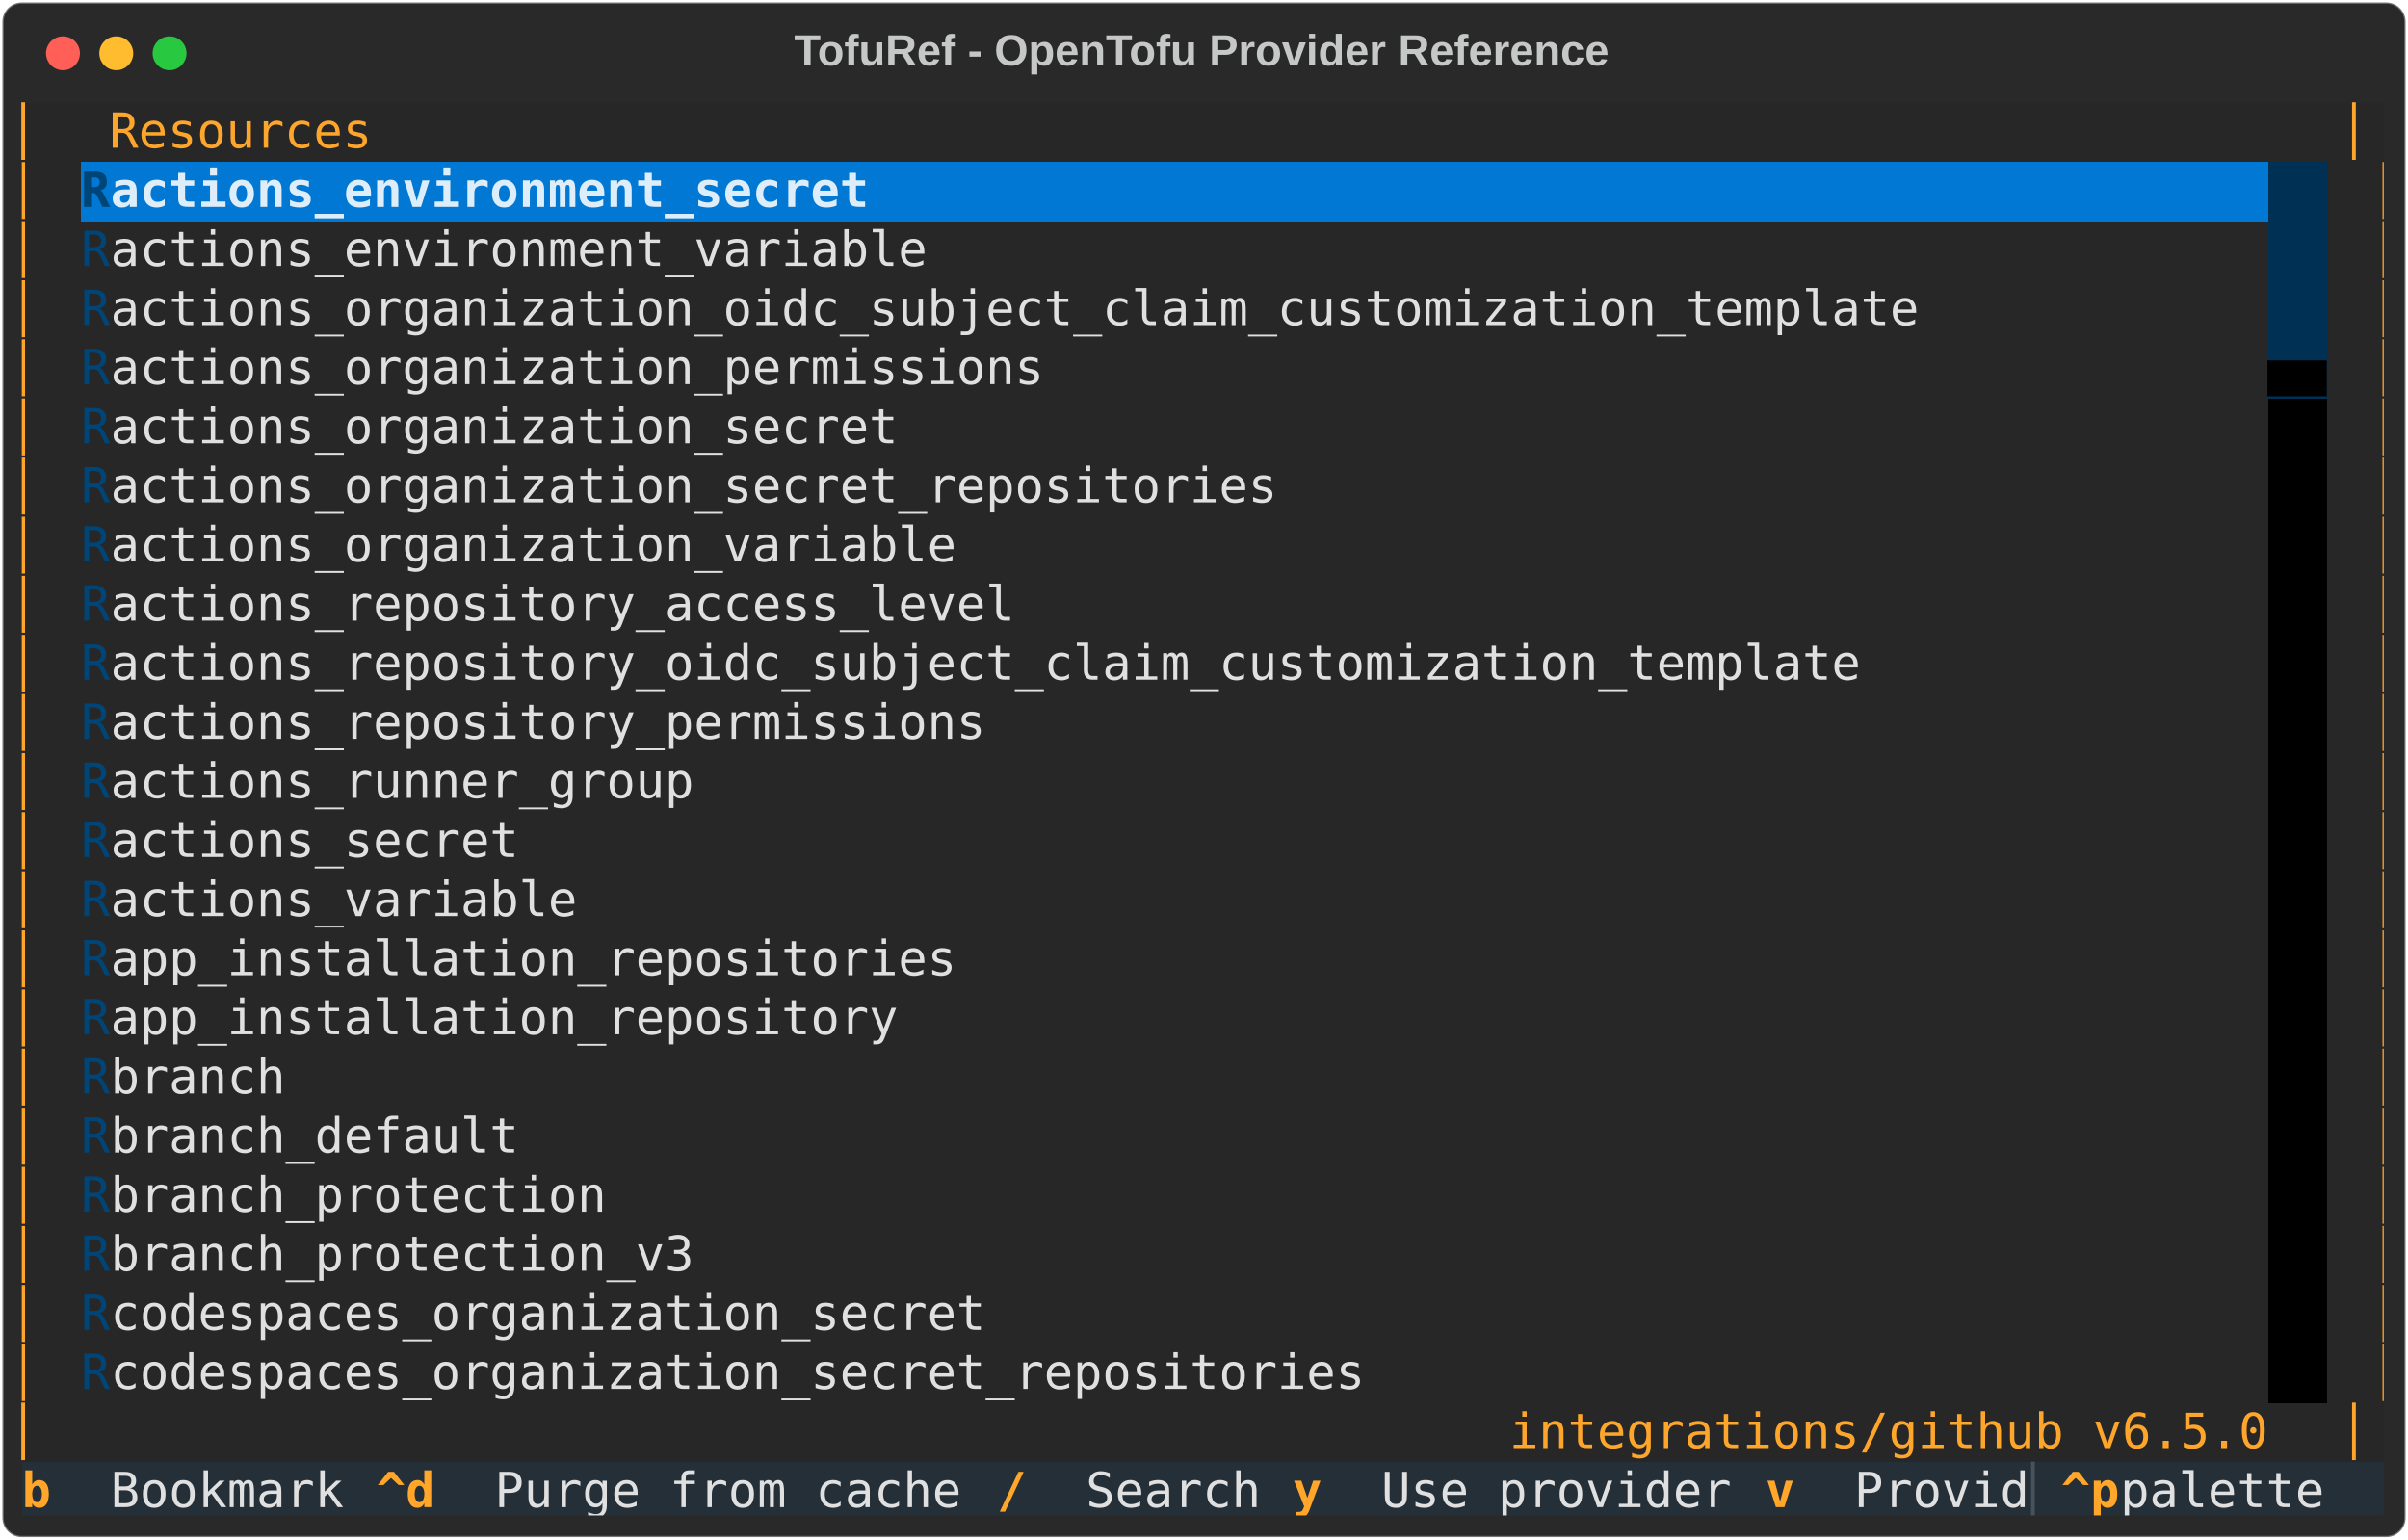
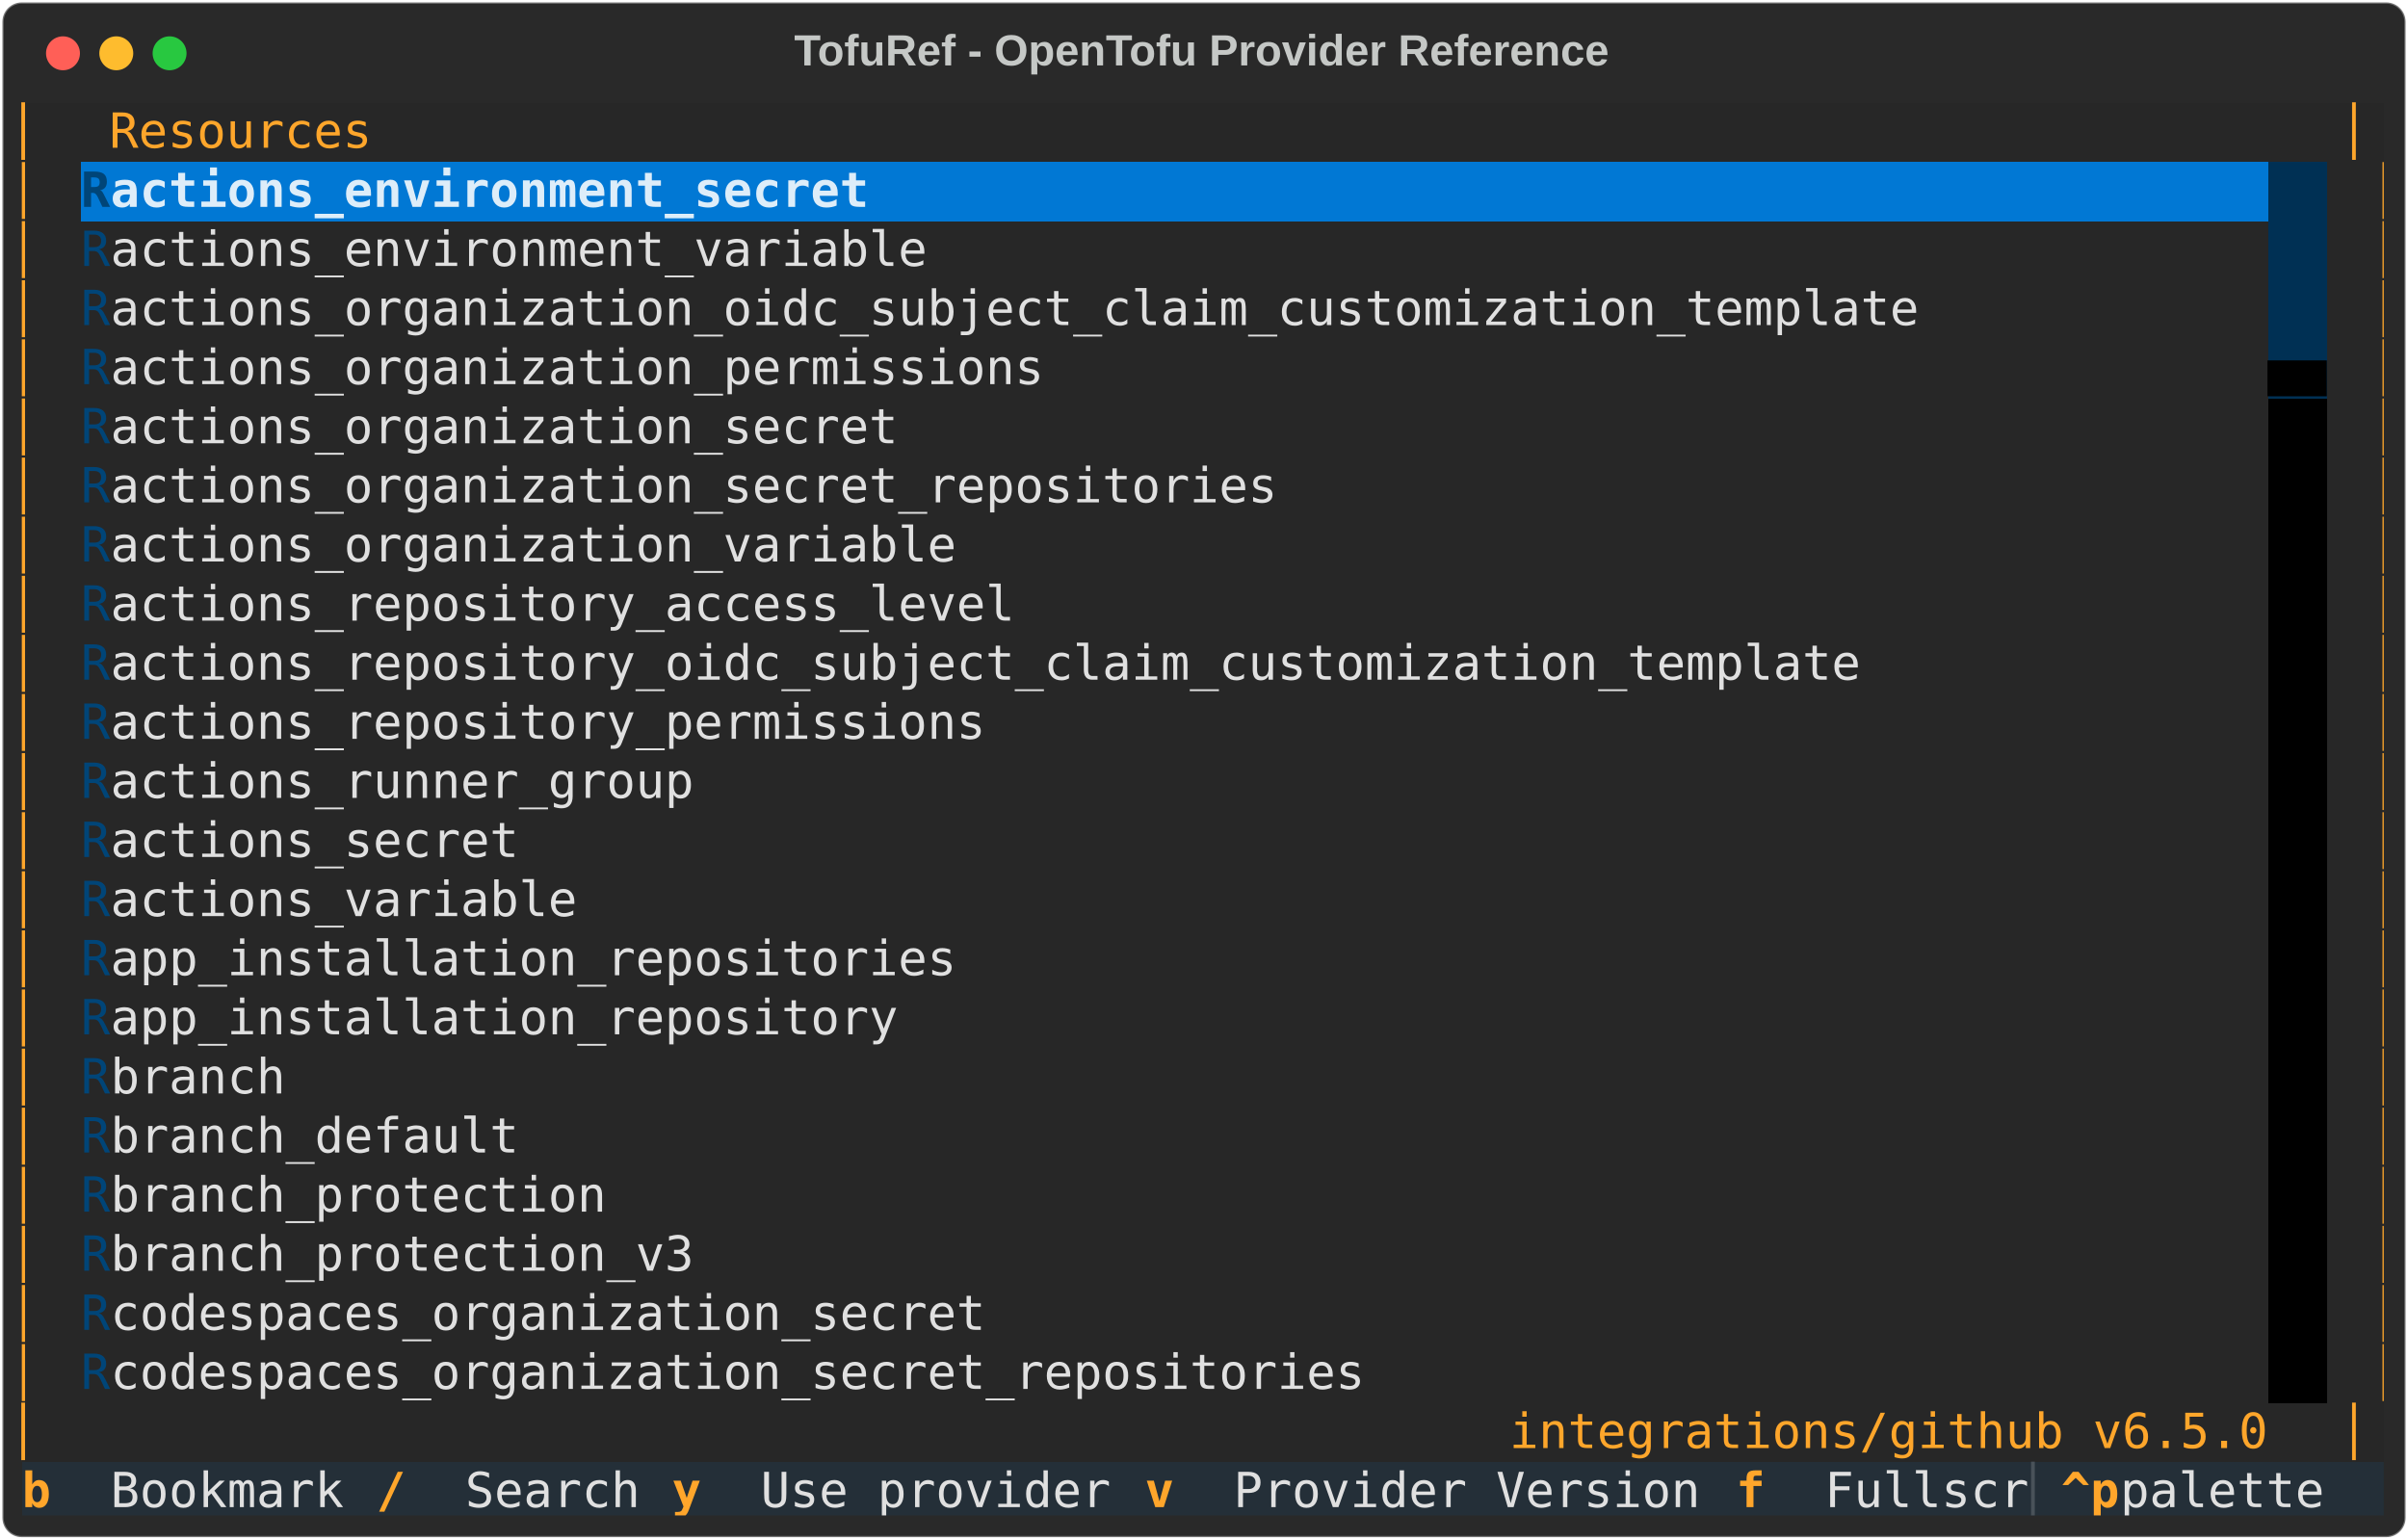
<svg xmlns="http://www.w3.org/2000/svg" class="rich-terminal" viewBox="0 0 994 635.6">
  <style>

    @font-face {
        font-family: "Fira Code";
        src: local("FiraCode-Regular"),
                url("https://cdnjs.cloudflare.com/ajax/libs/firacode/6.2.0/woff2/FiraCode-Regular.woff2") format("woff2"),
                url("https://cdnjs.cloudflare.com/ajax/libs/firacode/6.2.0/woff/FiraCode-Regular.woff") format("woff");
        font-style: normal;
        font-weight: 400;
    }
    @font-face {
        font-family: "Fira Code";
        src: local("FiraCode-Bold"),
                url("https://cdnjs.cloudflare.com/ajax/libs/firacode/6.2.0/woff2/FiraCode-Bold.woff2") format("woff2"),
                url("https://cdnjs.cloudflare.com/ajax/libs/firacode/6.2.0/woff/FiraCode-Bold.woff") format("woff");
        font-style: bold;
        font-weight: 700;
    }

    .terminal-matrix {
        font-family: Fira Code, monospace;
        font-size: 20px;
        line-height: 24.4px;
        font-variant-east-asian: full-width;
    }

    .terminal-title {
        font-size: 18px;
        font-weight: bold;
        font-family: arial;
    }

    .terminal-r1 { fill: #fea62b }
.terminal-r2 { fill: #c5c8c6 }
.terminal-r3 { fill: #004578;font-weight: bold }
.terminal-r4 { fill: #ddedf9;font-weight: bold }
.terminal-r5 { fill: #272727 }
.terminal-r6 { fill: #004578 }
.terminal-r7 { fill: #e0e0e0 }
.terminal-r8 { fill: #000000 }
.terminal-r9 { fill: #ffa62b;font-weight: bold }
.terminal-r10 { fill: #495259 }
    </style>
  <defs>
    <clipPath id="terminal-clip-terminal">
      <rect x="0" y="0" width="975.0" height="584.6" />
    </clipPath>
    <clipPath id="terminal-line-0">
      <rect x="0" y="1.5" width="976" height="24.65" />
    </clipPath>
    <clipPath id="terminal-line-1">
      <rect x="0" y="25.9" width="976" height="24.65" />
    </clipPath>
    <clipPath id="terminal-line-2">
      <rect x="0" y="50.3" width="976" height="24.65" />
    </clipPath>
    <clipPath id="terminal-line-3">
      <rect x="0" y="74.7" width="976" height="24.65" />
    </clipPath>
    <clipPath id="terminal-line-4">
      <rect x="0" y="99.1" width="976" height="24.65" />
    </clipPath>
    <clipPath id="terminal-line-5">
      <rect x="0" y="123.5" width="976" height="24.65" />
    </clipPath>
    <clipPath id="terminal-line-6">
      <rect x="0" y="147.9" width="976" height="24.65" />
    </clipPath>
    <clipPath id="terminal-line-7">
      <rect x="0" y="172.3" width="976" height="24.65" />
    </clipPath>
    <clipPath id="terminal-line-8">
      <rect x="0" y="196.7" width="976" height="24.65" />
    </clipPath>
    <clipPath id="terminal-line-9">
      <rect x="0" y="221.1" width="976" height="24.65" />
    </clipPath>
    <clipPath id="terminal-line-10">
      <rect x="0" y="245.5" width="976" height="24.65" />
    </clipPath>
    <clipPath id="terminal-line-11">
      <rect x="0" y="269.9" width="976" height="24.65" />
    </clipPath>
    <clipPath id="terminal-line-12">
      <rect x="0" y="294.3" width="976" height="24.65" />
    </clipPath>
    <clipPath id="terminal-line-13">
      <rect x="0" y="318.7" width="976" height="24.65" />
    </clipPath>
    <clipPath id="terminal-line-14">
      <rect x="0" y="343.1" width="976" height="24.65" />
    </clipPath>
    <clipPath id="terminal-line-15">
      <rect x="0" y="367.5" width="976" height="24.65" />
    </clipPath>
    <clipPath id="terminal-line-16">
      <rect x="0" y="391.9" width="976" height="24.65" />
    </clipPath>
    <clipPath id="terminal-line-17">
      <rect x="0" y="416.3" width="976" height="24.65" />
    </clipPath>
    <clipPath id="terminal-line-18">
      <rect x="0" y="440.7" width="976" height="24.65" />
    </clipPath>
    <clipPath id="terminal-line-19">
      <rect x="0" y="465.1" width="976" height="24.65" />
    </clipPath>
    <clipPath id="terminal-line-20">
      <rect x="0" y="489.5" width="976" height="24.65" />
    </clipPath>
    <clipPath id="terminal-line-21">
      <rect x="0" y="513.9" width="976" height="24.65" />
    </clipPath>
    <clipPath id="terminal-line-22">
      <rect x="0" y="538.3" width="976" height="24.65" />
    </clipPath>
  </defs>
  <rect fill="#292929" stroke="rgba(255,255,255,0.35)" stroke-width="1" x="1" y="1" width="992" height="633.6" rx="8" />
  <text class="terminal-title" fill="#c5c8c6" text-anchor="middle" x="496" y="27">TofuRef - OpenTofu Provider Reference</text>
  <g transform="translate(26,22)">
    <circle cx="0" cy="0" r="7" fill="#ff5f57" />
    <circle cx="22" cy="0" r="7" fill="#febc2e" />
    <circle cx="44" cy="0" r="7" fill="#28c840" />
  </g>
  <g transform="translate(9, 41)" clip-path="url(#terminal-clip-terminal)">
    <rect fill="#272727" x="0" y="1.5" width="976" height="24.65" shape-rendering="crispEdges" />
    <rect fill="#272727" x="0" y="25.9" width="12.2" height="24.65" shape-rendering="crispEdges" />
    <rect fill="#272727" x="12.2" y="25.9" width="12.2" height="24.65" shape-rendering="crispEdges" />
    <rect fill="#0178d4" x="24.4" y="25.9" width="12.2" height="24.65" shape-rendering="crispEdges" />
    <rect fill="#0178d4" x="36.6" y="25.9" width="329.4" height="24.65" shape-rendering="crispEdges" />
    <rect fill="#0178d4" x="366" y="25.9" width="561.2" height="24.65" shape-rendering="crispEdges" />
    <rect fill="#003054" x="927.2" y="25.9" width="24.4" height="24.65" shape-rendering="crispEdges" />
    <rect fill="#272727" x="951.6" y="25.9" width="12.2" height="24.65" shape-rendering="crispEdges" />
    <rect fill="#272727" x="963.8" y="25.9" width="12.2" height="24.65" shape-rendering="crispEdges" />
    <rect fill="#272727" x="0" y="50.3" width="12.2" height="24.65" shape-rendering="crispEdges" />
    <rect fill="#272727" x="12.2" y="50.3" width="12.2" height="24.65" shape-rendering="crispEdges" />
    <rect fill="#272727" x="24.4" y="50.3" width="12.2" height="24.65" shape-rendering="crispEdges" />
    <rect fill="#272727" x="36.6" y="50.3" width="353.8" height="24.65" shape-rendering="crispEdges" />
    <rect fill="#272727" x="390.4" y="50.3" width="536.8" height="24.65" shape-rendering="crispEdges" />
    <rect fill="#003054" x="927.2" y="50.3" width="24.4" height="24.65" shape-rendering="crispEdges" />
    <rect fill="#272727" x="951.6" y="50.3" width="12.2" height="24.65" shape-rendering="crispEdges" />
    <rect fill="#272727" x="963.8" y="50.3" width="12.2" height="24.65" shape-rendering="crispEdges" />
    <rect fill="#272727" x="0" y="74.7" width="12.2" height="24.65" shape-rendering="crispEdges" />
    <rect fill="#272727" x="12.2" y="74.7" width="12.2" height="24.65" shape-rendering="crispEdges" />
    <rect fill="#272727" x="24.4" y="74.7" width="12.2" height="24.65" shape-rendering="crispEdges" />
    <rect fill="#272727" x="36.6" y="74.7" width="768.6" height="24.65" shape-rendering="crispEdges" />
    <rect fill="#272727" x="805.2" y="74.7" width="122" height="24.65" shape-rendering="crispEdges" />
    <rect fill="#003054" x="927.2" y="74.7" width="24.4" height="24.65" shape-rendering="crispEdges" />
    <rect fill="#272727" x="951.6" y="74.7" width="12.2" height="24.65" shape-rendering="crispEdges" />
    <rect fill="#272727" x="963.8" y="74.7" width="12.2" height="24.65" shape-rendering="crispEdges" />
    <rect fill="#272727" x="0" y="99.1" width="12.2" height="24.65" shape-rendering="crispEdges" />
    <rect fill="#272727" x="12.2" y="99.1" width="12.2" height="24.65" shape-rendering="crispEdges" />
    <rect fill="#272727" x="24.4" y="99.1" width="12.2" height="24.65" shape-rendering="crispEdges" />
    <rect fill="#272727" x="36.6" y="99.1" width="402.6" height="24.65" shape-rendering="crispEdges" />
    <rect fill="#272727" x="439.2" y="99.1" width="488" height="24.65" shape-rendering="crispEdges" />
    <rect fill="#003054" x="927.2" y="99.1" width="24.4" height="24.65" shape-rendering="crispEdges" />
    <rect fill="#272727" x="951.6" y="99.1" width="12.2" height="24.65" shape-rendering="crispEdges" />
    <rect fill="#272727" x="963.8" y="99.1" width="12.2" height="24.65" shape-rendering="crispEdges" />
    <rect fill="#272727" x="0" y="123.5" width="12.2" height="24.65" shape-rendering="crispEdges" />
    <rect fill="#272727" x="12.2" y="123.5" width="12.2" height="24.65" shape-rendering="crispEdges" />
    <rect fill="#272727" x="24.4" y="123.5" width="12.2" height="24.65" shape-rendering="crispEdges" />
    <rect fill="#272727" x="36.6" y="123.5" width="341.6" height="24.65" shape-rendering="crispEdges" />
    <rect fill="#272727" x="378.2" y="123.5" width="549" height="24.65" shape-rendering="crispEdges" />
    <rect fill="#000000" x="927.2" y="123.5" width="24.4" height="24.65" shape-rendering="crispEdges" />
    <rect fill="#272727" x="951.6" y="123.5" width="12.2" height="24.65" shape-rendering="crispEdges" />
    <rect fill="#272727" x="963.8" y="123.5" width="12.2" height="24.65" shape-rendering="crispEdges" />
    <rect fill="#272727" x="0" y="147.9" width="12.2" height="24.65" shape-rendering="crispEdges" />
    <rect fill="#272727" x="12.2" y="147.9" width="12.2" height="24.65" shape-rendering="crispEdges" />
    <rect fill="#272727" x="24.4" y="147.9" width="12.2" height="24.65" shape-rendering="crispEdges" />
    <rect fill="#272727" x="36.6" y="147.9" width="500.2" height="24.65" shape-rendering="crispEdges" />
    <rect fill="#272727" x="536.8" y="147.9" width="390.4" height="24.65" shape-rendering="crispEdges" />
    <rect fill="#000000" x="927.2" y="147.9" width="24.4" height="24.65" shape-rendering="crispEdges" />
    <rect fill="#272727" x="951.6" y="147.9" width="12.2" height="24.65" shape-rendering="crispEdges" />
    <rect fill="#272727" x="963.8" y="147.9" width="12.2" height="24.65" shape-rendering="crispEdges" />
    <rect fill="#272727" x="0" y="172.3" width="12.2" height="24.65" shape-rendering="crispEdges" />
    <rect fill="#272727" x="12.2" y="172.3" width="12.2" height="24.65" shape-rendering="crispEdges" />
    <rect fill="#272727" x="24.4" y="172.3" width="12.2" height="24.65" shape-rendering="crispEdges" />
    <rect fill="#272727" x="36.6" y="172.3" width="366" height="24.65" shape-rendering="crispEdges" />
    <rect fill="#272727" x="402.6" y="172.3" width="524.6" height="24.65" shape-rendering="crispEdges" />
    <rect fill="#000000" x="927.2" y="172.3" width="24.4" height="24.65" shape-rendering="crispEdges" />
    <rect fill="#272727" x="951.6" y="172.3" width="12.2" height="24.65" shape-rendering="crispEdges" />
    <rect fill="#272727" x="963.8" y="172.3" width="12.2" height="24.65" shape-rendering="crispEdges" />
    <rect fill="#272727" x="0" y="196.7" width="12.2" height="24.65" shape-rendering="crispEdges" />
    <rect fill="#272727" x="12.2" y="196.7" width="12.2" height="24.65" shape-rendering="crispEdges" />
    <rect fill="#272727" x="24.4" y="196.7" width="12.2" height="24.65" shape-rendering="crispEdges" />
    <rect fill="#272727" x="36.6" y="196.7" width="390.4" height="24.65" shape-rendering="crispEdges" />
    <rect fill="#272727" x="427" y="196.7" width="500.2" height="24.65" shape-rendering="crispEdges" />
    <rect fill="#000000" x="927.2" y="196.7" width="24.4" height="24.65" shape-rendering="crispEdges" />
    <rect fill="#272727" x="951.6" y="196.7" width="12.2" height="24.65" shape-rendering="crispEdges" />
    <rect fill="#272727" x="963.8" y="196.7" width="12.2" height="24.65" shape-rendering="crispEdges" />
    <rect fill="#272727" x="0" y="221.1" width="12.2" height="24.65" shape-rendering="crispEdges" />
    <rect fill="#272727" x="12.2" y="221.1" width="12.2" height="24.65" shape-rendering="crispEdges" />
    <rect fill="#272727" x="24.4" y="221.1" width="12.2" height="24.65" shape-rendering="crispEdges" />
    <rect fill="#272727" x="36.6" y="221.1" width="744.2" height="24.65" shape-rendering="crispEdges" />
    <rect fill="#272727" x="780.8" y="221.1" width="146.4" height="24.65" shape-rendering="crispEdges" />
    <rect fill="#000000" x="927.2" y="221.1" width="24.4" height="24.65" shape-rendering="crispEdges" />
    <rect fill="#272727" x="951.6" y="221.1" width="12.2" height="24.65" shape-rendering="crispEdges" />
    <rect fill="#272727" x="963.8" y="221.1" width="12.2" height="24.65" shape-rendering="crispEdges" />
    <rect fill="#272727" x="0" y="245.5" width="12.2" height="24.65" shape-rendering="crispEdges" />
    <rect fill="#272727" x="12.2" y="245.5" width="12.2" height="24.65" shape-rendering="crispEdges" />
    <rect fill="#272727" x="24.4" y="245.5" width="12.2" height="24.65" shape-rendering="crispEdges" />
    <rect fill="#272727" x="36.6" y="245.5" width="378.2" height="24.65" shape-rendering="crispEdges" />
    <rect fill="#272727" x="414.8" y="245.5" width="512.4" height="24.65" shape-rendering="crispEdges" />
    <rect fill="#000000" x="927.2" y="245.5" width="24.4" height="24.65" shape-rendering="crispEdges" />
    <rect fill="#272727" x="951.6" y="245.5" width="12.2" height="24.65" shape-rendering="crispEdges" />
    <rect fill="#272727" x="963.8" y="245.5" width="12.2" height="24.65" shape-rendering="crispEdges" />
    <rect fill="#272727" x="0" y="269.9" width="12.2" height="24.65" shape-rendering="crispEdges" />
    <rect fill="#272727" x="12.2" y="269.9" width="12.2" height="24.65" shape-rendering="crispEdges" />
    <rect fill="#272727" x="24.4" y="269.9" width="12.2" height="24.65" shape-rendering="crispEdges" />
    <rect fill="#272727" x="36.6" y="269.9" width="256.2" height="24.65" shape-rendering="crispEdges" />
    <rect fill="#272727" x="292.8" y="269.9" width="634.4" height="24.65" shape-rendering="crispEdges" />
    <rect fill="#000000" x="927.2" y="269.9" width="24.4" height="24.65" shape-rendering="crispEdges" />
    <rect fill="#272727" x="951.6" y="269.9" width="12.2" height="24.65" shape-rendering="crispEdges" />
    <rect fill="#272727" x="963.8" y="269.9" width="12.2" height="24.65" shape-rendering="crispEdges" />
    <rect fill="#272727" x="0" y="294.3" width="12.2" height="24.65" shape-rendering="crispEdges" />
    <rect fill="#272727" x="12.2" y="294.3" width="12.2" height="24.65" shape-rendering="crispEdges" />
    <rect fill="#272727" x="24.4" y="294.3" width="12.2" height="24.65" shape-rendering="crispEdges" />
    <rect fill="#272727" x="36.6" y="294.3" width="183" height="24.65" shape-rendering="crispEdges" />
    <rect fill="#272727" x="219.6" y="294.3" width="707.6" height="24.65" shape-rendering="crispEdges" />
    <rect fill="#000000" x="927.2" y="294.3" width="24.4" height="24.65" shape-rendering="crispEdges" />
    <rect fill="#272727" x="951.6" y="294.3" width="12.2" height="24.65" shape-rendering="crispEdges" />
    <rect fill="#272727" x="963.8" y="294.3" width="12.2" height="24.65" shape-rendering="crispEdges" />
    <rect fill="#272727" x="0" y="318.7" width="12.2" height="24.65" shape-rendering="crispEdges" />
    <rect fill="#272727" x="12.2" y="318.7" width="12.2" height="24.65" shape-rendering="crispEdges" />
    <rect fill="#272727" x="24.4" y="318.7" width="12.2" height="24.65" shape-rendering="crispEdges" />
    <rect fill="#272727" x="36.6" y="318.7" width="207.4" height="24.65" shape-rendering="crispEdges" />
    <rect fill="#272727" x="244" y="318.7" width="683.2" height="24.65" shape-rendering="crispEdges" />
    <rect fill="#000000" x="927.2" y="318.7" width="24.4" height="24.65" shape-rendering="crispEdges" />
    <rect fill="#272727" x="951.6" y="318.7" width="12.2" height="24.65" shape-rendering="crispEdges" />
    <rect fill="#272727" x="963.8" y="318.7" width="12.2" height="24.65" shape-rendering="crispEdges" />
    <rect fill="#272727" x="0" y="343.1" width="12.2" height="24.65" shape-rendering="crispEdges" />
    <rect fill="#272727" x="12.2" y="343.1" width="12.2" height="24.65" shape-rendering="crispEdges" />
    <rect fill="#272727" x="24.4" y="343.1" width="12.2" height="24.65" shape-rendering="crispEdges" />
    <rect fill="#272727" x="36.6" y="343.1" width="366" height="24.65" shape-rendering="crispEdges" />
    <rect fill="#272727" x="402.6" y="343.1" width="524.6" height="24.65" shape-rendering="crispEdges" />
    <rect fill="#000000" x="927.2" y="343.1" width="24.4" height="24.65" shape-rendering="crispEdges" />
    <rect fill="#272727" x="951.6" y="343.1" width="12.2" height="24.65" shape-rendering="crispEdges" />
    <rect fill="#272727" x="963.8" y="343.1" width="12.2" height="24.65" shape-rendering="crispEdges" />
    <rect fill="#272727" x="0" y="367.5" width="12.2" height="24.65" shape-rendering="crispEdges" />
    <rect fill="#272727" x="12.2" y="367.5" width="12.2" height="24.65" shape-rendering="crispEdges" />
    <rect fill="#272727" x="24.4" y="367.5" width="12.2" height="24.65" shape-rendering="crispEdges" />
    <rect fill="#272727" x="36.6" y="367.5" width="341.6" height="24.65" shape-rendering="crispEdges" />
    <rect fill="#272727" x="378.2" y="367.5" width="549" height="24.65" shape-rendering="crispEdges" />
    <rect fill="#000000" x="927.2" y="367.5" width="24.4" height="24.65" shape-rendering="crispEdges" />
    <rect fill="#272727" x="951.6" y="367.5" width="12.2" height="24.65" shape-rendering="crispEdges" />
    <rect fill="#272727" x="963.8" y="367.5" width="12.2" height="24.65" shape-rendering="crispEdges" />
    <rect fill="#272727" x="0" y="391.9" width="12.2" height="24.65" shape-rendering="crispEdges" />
    <rect fill="#272727" x="12.2" y="391.9" width="12.2" height="24.65" shape-rendering="crispEdges" />
    <rect fill="#272727" x="24.4" y="391.9" width="12.2" height="24.65" shape-rendering="crispEdges" />
    <rect fill="#272727" x="36.6" y="391.9" width="85.4" height="24.65" shape-rendering="crispEdges" />
    <rect fill="#272727" x="122" y="391.9" width="805.2" height="24.65" shape-rendering="crispEdges" />
    <rect fill="#000000" x="927.2" y="391.9" width="24.4" height="24.65" shape-rendering="crispEdges" />
    <rect fill="#272727" x="951.6" y="391.9" width="12.2" height="24.65" shape-rendering="crispEdges" />
    <rect fill="#272727" x="963.8" y="391.9" width="12.2" height="24.65" shape-rendering="crispEdges" />
    <rect fill="#272727" x="0" y="416.3" width="12.2" height="24.65" shape-rendering="crispEdges" />
    <rect fill="#272727" x="12.2" y="416.3" width="12.2" height="24.65" shape-rendering="crispEdges" />
    <rect fill="#272727" x="24.4" y="416.3" width="12.2" height="24.65" shape-rendering="crispEdges" />
    <rect fill="#272727" x="36.6" y="416.3" width="183" height="24.65" shape-rendering="crispEdges" />
    <rect fill="#272727" x="219.6" y="416.3" width="707.6" height="24.65" shape-rendering="crispEdges" />
    <rect fill="#000000" x="927.2" y="416.3" width="24.4" height="24.65" shape-rendering="crispEdges" />
    <rect fill="#272727" x="951.6" y="416.3" width="12.2" height="24.65" shape-rendering="crispEdges" />
    <rect fill="#272727" x="963.8" y="416.3" width="12.2" height="24.65" shape-rendering="crispEdges" />
    <rect fill="#272727" x="0" y="440.7" width="12.2" height="24.65" shape-rendering="crispEdges" />
    <rect fill="#272727" x="12.2" y="440.7" width="12.2" height="24.65" shape-rendering="crispEdges" />
    <rect fill="#272727" x="24.4" y="440.7" width="12.2" height="24.65" shape-rendering="crispEdges" />
    <rect fill="#272727" x="36.6" y="440.7" width="219.6" height="24.65" shape-rendering="crispEdges" />
    <rect fill="#272727" x="256.2" y="440.7" width="671" height="24.65" shape-rendering="crispEdges" />
    <rect fill="#000000" x="927.2" y="440.7" width="24.4" height="24.65" shape-rendering="crispEdges" />
    <rect fill="#272727" x="951.6" y="440.7" width="12.2" height="24.65" shape-rendering="crispEdges" />
    <rect fill="#272727" x="963.8" y="440.7" width="12.2" height="24.65" shape-rendering="crispEdges" />
    <rect fill="#272727" x="0" y="465.1" width="12.2" height="24.65" shape-rendering="crispEdges" />
    <rect fill="#272727" x="12.2" y="465.1" width="12.2" height="24.65" shape-rendering="crispEdges" />
    <rect fill="#272727" x="24.4" y="465.1" width="12.2" height="24.65" shape-rendering="crispEdges" />
    <rect fill="#272727" x="36.6" y="465.1" width="256.2" height="24.65" shape-rendering="crispEdges" />
    <rect fill="#272727" x="292.8" y="465.1" width="634.4" height="24.65" shape-rendering="crispEdges" />
    <rect fill="#000000" x="927.2" y="465.1" width="24.4" height="24.65" shape-rendering="crispEdges" />
    <rect fill="#272727" x="951.6" y="465.1" width="12.2" height="24.65" shape-rendering="crispEdges" />
    <rect fill="#272727" x="963.8" y="465.1" width="12.2" height="24.65" shape-rendering="crispEdges" />
    <rect fill="#272727" x="0" y="489.5" width="12.2" height="24.65" shape-rendering="crispEdges" />
    <rect fill="#272727" x="12.2" y="489.5" width="12.2" height="24.65" shape-rendering="crispEdges" />
    <rect fill="#272727" x="24.4" y="489.5" width="12.2" height="24.65" shape-rendering="crispEdges" />
    <rect fill="#272727" x="36.6" y="489.5" width="378.2" height="24.65" shape-rendering="crispEdges" />
    <rect fill="#272727" x="414.8" y="489.5" width="512.4" height="24.65" shape-rendering="crispEdges" />
    <rect fill="#000000" x="927.2" y="489.5" width="24.4" height="24.65" shape-rendering="crispEdges" />
    <rect fill="#272727" x="951.6" y="489.5" width="12.2" height="24.65" shape-rendering="crispEdges" />
    <rect fill="#272727" x="963.8" y="489.5" width="12.2" height="24.65" shape-rendering="crispEdges" />
    <rect fill="#272727" x="0" y="513.9" width="12.2" height="24.65" shape-rendering="crispEdges" />
    <rect fill="#272727" x="12.2" y="513.9" width="12.2" height="24.65" shape-rendering="crispEdges" />
    <rect fill="#272727" x="24.4" y="513.9" width="12.2" height="24.65" shape-rendering="crispEdges" />
    <rect fill="#272727" x="36.6" y="513.9" width="536.8" height="24.65" shape-rendering="crispEdges" />
    <rect fill="#272727" x="573.4" y="513.9" width="353.8" height="24.65" shape-rendering="crispEdges" />
    <rect fill="#000000" x="927.2" y="513.9" width="24.4" height="24.65" shape-rendering="crispEdges" />
    <rect fill="#272727" x="951.6" y="513.9" width="12.2" height="24.65" shape-rendering="crispEdges" />
    <rect fill="#272727" x="963.8" y="513.9" width="12.2" height="24.65" shape-rendering="crispEdges" />
    <rect fill="#272727" x="0" y="538.3" width="976" height="24.65" shape-rendering="crispEdges" />
    <rect fill="#242f38" x="0" y="562.7" width="36.6" height="24.65" shape-rendering="crispEdges" />
    <rect fill="#242f38" x="36.6" y="562.7" width="109.8" height="24.65" shape-rendering="crispEdges" />
-     <rect fill="#242f38" x="146.4" y="562.7" width="48.8" height="24.65" shape-rendering="crispEdges" />
-     <rect fill="#242f38" x="195.2" y="562.7" width="207.4" height="24.65" shape-rendering="crispEdges" />
-     <rect fill="#242f38" x="402.6" y="562.7" width="36.6" height="24.65" shape-rendering="crispEdges" />
-     <rect fill="#242f38" x="439.2" y="562.7" width="85.4" height="24.65" shape-rendering="crispEdges" />
-     <rect fill="#242f38" x="524.6" y="562.7" width="36.6" height="24.65" shape-rendering="crispEdges" />
-     <rect fill="#242f38" x="561.2" y="562.7" width="158.6" height="24.65" shape-rendering="crispEdges" />
-     <rect fill="#242f38" x="719.8" y="562.7" width="36.6" height="24.65" shape-rendering="crispEdges" />
-     <rect fill="#242f38" x="756.4" y="562.7" width="73.2" height="24.65" shape-rendering="crispEdges" />
+     <rect fill="#242f38" x="146.4" y="562.7" width="36.6" height="24.65" shape-rendering="crispEdges" />
+     <rect fill="#242f38" x="183" y="562.7" width="85.4" height="24.65" shape-rendering="crispEdges" />
+     <rect fill="#242f38" x="268.4" y="562.7" width="36.6" height="24.65" shape-rendering="crispEdges" />
+     <rect fill="#242f38" x="305" y="562.7" width="158.6" height="24.65" shape-rendering="crispEdges" />
+     <rect fill="#242f38" x="463.6" y="562.7" width="36.6" height="24.65" shape-rendering="crispEdges" />
+     <rect fill="#242f38" x="500.2" y="562.7" width="207.4" height="24.65" shape-rendering="crispEdges" />
+     <rect fill="#242f38" x="707.6" y="562.7" width="36.6" height="24.65" shape-rendering="crispEdges" />
+     <rect fill="#242f38" x="744.2" y="562.7" width="85.4" height="24.65" shape-rendering="crispEdges" />
    <rect fill="#242f38" x="829.6" y="562.7" width="12.2" height="24.65" shape-rendering="crispEdges" />
    <rect fill="#242f38" x="841.8" y="562.7" width="24.4" height="24.65" shape-rendering="crispEdges" />
    <rect fill="#242f38" x="866.2" y="562.7" width="97.6" height="24.65" shape-rendering="crispEdges" />
    <rect fill="#242f38" x="963.8" y="562.7" width="12.2" height="24.65" shape-rendering="crispEdges" />
    <g class="terminal-matrix">
      <text class="terminal-r1" x="0" y="20" textLength="976" clip-path="url(#terminal-line-0)">▏  Resources                                                                   ▕</text>
      <text class="terminal-r2" x="976" y="20" textLength="12.2" clip-path="url(#terminal-line-0)">
</text>
      <text class="terminal-r1" x="0" y="44.4" textLength="12.2" clip-path="url(#terminal-line-1)">▏</text>
      <text class="terminal-r3" x="24.4" y="44.4" textLength="12.2" clip-path="url(#terminal-line-1)">R</text>
      <text class="terminal-r4" x="36.6" y="44.4" textLength="329.4" clip-path="url(#terminal-line-1)"> actions_environment_secret</text>
      <text class="terminal-r1" x="963.8" y="44.4" textLength="12.2" clip-path="url(#terminal-line-1)">▕</text>
      <text class="terminal-r2" x="976" y="44.4" textLength="12.2" clip-path="url(#terminal-line-1)">
</text>
      <text class="terminal-r1" x="0" y="68.8" textLength="12.2" clip-path="url(#terminal-line-2)">▏</text>
      <text class="terminal-r6" x="24.4" y="68.8" textLength="12.2" clip-path="url(#terminal-line-2)">R</text>
      <text class="terminal-r7" x="36.6" y="68.8" textLength="353.8" clip-path="url(#terminal-line-2)"> actions_environment_variable</text>
      <text class="terminal-r1" x="963.8" y="68.8" textLength="12.2" clip-path="url(#terminal-line-2)">▕</text>
      <text class="terminal-r2" x="976" y="68.8" textLength="12.2" clip-path="url(#terminal-line-2)">
</text>
      <text class="terminal-r1" x="0" y="93.2" textLength="12.2" clip-path="url(#terminal-line-3)">▏</text>
      <text class="terminal-r6" x="24.4" y="93.2" textLength="12.2" clip-path="url(#terminal-line-3)">R</text>
      <text class="terminal-r7" x="36.6" y="93.2" textLength="768.6" clip-path="url(#terminal-line-3)"> actions_organization_oidc_subject_claim_customization_template</text>
      <text class="terminal-r1" x="963.8" y="93.2" textLength="12.2" clip-path="url(#terminal-line-3)">▕</text>
      <text class="terminal-r2" x="976" y="93.2" textLength="12.2" clip-path="url(#terminal-line-3)">
</text>
      <text class="terminal-r1" x="0" y="117.6" textLength="12.2" clip-path="url(#terminal-line-4)">▏</text>
      <text class="terminal-r6" x="24.4" y="117.6" textLength="12.2" clip-path="url(#terminal-line-4)">R</text>
      <text class="terminal-r7" x="36.6" y="117.6" textLength="402.6" clip-path="url(#terminal-line-4)"> actions_organization_permissions</text>
      <text class="terminal-r8" x="927.2" y="117.6" textLength="24.4" clip-path="url(#terminal-line-4)">▅▅</text>
      <text class="terminal-r1" x="963.8" y="117.6" textLength="12.2" clip-path="url(#terminal-line-4)">▕</text>
      <text class="terminal-r2" x="976" y="117.6" textLength="12.2" clip-path="url(#terminal-line-4)">
</text>
      <text class="terminal-r1" x="0" y="142" textLength="12.2" clip-path="url(#terminal-line-5)">▏</text>
      <text class="terminal-r6" x="24.4" y="142" textLength="12.2" clip-path="url(#terminal-line-5)">R</text>
      <text class="terminal-r7" x="36.6" y="142" textLength="341.6" clip-path="url(#terminal-line-5)"> actions_organization_secret</text>
      <text class="terminal-r1" x="963.8" y="142" textLength="12.2" clip-path="url(#terminal-line-5)">▕</text>
      <text class="terminal-r2" x="976" y="142" textLength="12.2" clip-path="url(#terminal-line-5)">
</text>
      <text class="terminal-r1" x="0" y="166.4" textLength="12.2" clip-path="url(#terminal-line-6)">▏</text>
      <text class="terminal-r6" x="24.4" y="166.4" textLength="12.2" clip-path="url(#terminal-line-6)">R</text>
      <text class="terminal-r7" x="36.6" y="166.4" textLength="500.2" clip-path="url(#terminal-line-6)"> actions_organization_secret_repositories</text>
      <text class="terminal-r1" x="963.8" y="166.4" textLength="12.2" clip-path="url(#terminal-line-6)">▕</text>
      <text class="terminal-r2" x="976" y="166.4" textLength="12.2" clip-path="url(#terminal-line-6)">
</text>
      <text class="terminal-r1" x="0" y="190.8" textLength="12.2" clip-path="url(#terminal-line-7)">▏</text>
      <text class="terminal-r6" x="24.4" y="190.8" textLength="12.2" clip-path="url(#terminal-line-7)">R</text>
      <text class="terminal-r7" x="36.6" y="190.8" textLength="366" clip-path="url(#terminal-line-7)"> actions_organization_variable</text>
      <text class="terminal-r1" x="963.8" y="190.8" textLength="12.2" clip-path="url(#terminal-line-7)">▕</text>
      <text class="terminal-r2" x="976" y="190.8" textLength="12.2" clip-path="url(#terminal-line-7)">
</text>
      <text class="terminal-r1" x="0" y="215.2" textLength="12.2" clip-path="url(#terminal-line-8)">▏</text>
      <text class="terminal-r6" x="24.4" y="215.2" textLength="12.2" clip-path="url(#terminal-line-8)">R</text>
      <text class="terminal-r7" x="36.6" y="215.2" textLength="390.4" clip-path="url(#terminal-line-8)"> actions_repository_access_level</text>
      <text class="terminal-r1" x="963.8" y="215.2" textLength="12.2" clip-path="url(#terminal-line-8)">▕</text>
      <text class="terminal-r2" x="976" y="215.2" textLength="12.2" clip-path="url(#terminal-line-8)">
</text>
      <text class="terminal-r1" x="0" y="239.6" textLength="12.2" clip-path="url(#terminal-line-9)">▏</text>
      <text class="terminal-r6" x="24.4" y="239.6" textLength="12.2" clip-path="url(#terminal-line-9)">R</text>
      <text class="terminal-r7" x="36.6" y="239.6" textLength="744.2" clip-path="url(#terminal-line-9)"> actions_repository_oidc_subject_claim_customization_template</text>
      <text class="terminal-r1" x="963.8" y="239.6" textLength="12.2" clip-path="url(#terminal-line-9)">▕</text>
      <text class="terminal-r2" x="976" y="239.6" textLength="12.2" clip-path="url(#terminal-line-9)">
</text>
      <text class="terminal-r1" x="0" y="264" textLength="12.2" clip-path="url(#terminal-line-10)">▏</text>
      <text class="terminal-r6" x="24.4" y="264" textLength="12.2" clip-path="url(#terminal-line-10)">R</text>
      <text class="terminal-r7" x="36.6" y="264" textLength="378.2" clip-path="url(#terminal-line-10)"> actions_repository_permissions</text>
      <text class="terminal-r1" x="963.8" y="264" textLength="12.2" clip-path="url(#terminal-line-10)">▕</text>
      <text class="terminal-r2" x="976" y="264" textLength="12.2" clip-path="url(#terminal-line-10)">
</text>
      <text class="terminal-r1" x="0" y="288.4" textLength="12.2" clip-path="url(#terminal-line-11)">▏</text>
      <text class="terminal-r6" x="24.4" y="288.4" textLength="12.2" clip-path="url(#terminal-line-11)">R</text>
      <text class="terminal-r7" x="36.6" y="288.4" textLength="256.2" clip-path="url(#terminal-line-11)"> actions_runner_group</text>
      <text class="terminal-r1" x="963.8" y="288.4" textLength="12.2" clip-path="url(#terminal-line-11)">▕</text>
      <text class="terminal-r2" x="976" y="288.4" textLength="12.2" clip-path="url(#terminal-line-11)">
</text>
      <text class="terminal-r1" x="0" y="312.8" textLength="12.2" clip-path="url(#terminal-line-12)">▏</text>
      <text class="terminal-r6" x="24.4" y="312.8" textLength="12.2" clip-path="url(#terminal-line-12)">R</text>
      <text class="terminal-r7" x="36.6" y="312.8" textLength="183" clip-path="url(#terminal-line-12)"> actions_secret</text>
      <text class="terminal-r1" x="963.8" y="312.8" textLength="12.2" clip-path="url(#terminal-line-12)">▕</text>
      <text class="terminal-r2" x="976" y="312.8" textLength="12.2" clip-path="url(#terminal-line-12)">
</text>
      <text class="terminal-r1" x="0" y="337.2" textLength="12.2" clip-path="url(#terminal-line-13)">▏</text>
      <text class="terminal-r6" x="24.4" y="337.2" textLength="12.2" clip-path="url(#terminal-line-13)">R</text>
      <text class="terminal-r7" x="36.6" y="337.2" textLength="207.4" clip-path="url(#terminal-line-13)"> actions_variable</text>
      <text class="terminal-r1" x="963.8" y="337.2" textLength="12.2" clip-path="url(#terminal-line-13)">▕</text>
      <text class="terminal-r2" x="976" y="337.2" textLength="12.2" clip-path="url(#terminal-line-13)">
</text>
      <text class="terminal-r1" x="0" y="361.6" textLength="12.2" clip-path="url(#terminal-line-14)">▏</text>
      <text class="terminal-r6" x="24.4" y="361.6" textLength="12.2" clip-path="url(#terminal-line-14)">R</text>
      <text class="terminal-r7" x="36.6" y="361.6" textLength="366" clip-path="url(#terminal-line-14)"> app_installation_repositories</text>
      <text class="terminal-r1" x="963.8" y="361.6" textLength="12.2" clip-path="url(#terminal-line-14)">▕</text>
      <text class="terminal-r2" x="976" y="361.6" textLength="12.2" clip-path="url(#terminal-line-14)">
</text>
      <text class="terminal-r1" x="0" y="386" textLength="12.2" clip-path="url(#terminal-line-15)">▏</text>
      <text class="terminal-r6" x="24.4" y="386" textLength="12.2" clip-path="url(#terminal-line-15)">R</text>
      <text class="terminal-r7" x="36.6" y="386" textLength="341.6" clip-path="url(#terminal-line-15)"> app_installation_repository</text>
      <text class="terminal-r1" x="963.8" y="386" textLength="12.2" clip-path="url(#terminal-line-15)">▕</text>
      <text class="terminal-r2" x="976" y="386" textLength="12.2" clip-path="url(#terminal-line-15)">
</text>
      <text class="terminal-r1" x="0" y="410.4" textLength="12.2" clip-path="url(#terminal-line-16)">▏</text>
      <text class="terminal-r6" x="24.4" y="410.4" textLength="12.2" clip-path="url(#terminal-line-16)">R</text>
      <text class="terminal-r7" x="36.6" y="410.4" textLength="85.4" clip-path="url(#terminal-line-16)"> branch</text>
      <text class="terminal-r1" x="963.8" y="410.4" textLength="12.2" clip-path="url(#terminal-line-16)">▕</text>
      <text class="terminal-r2" x="976" y="410.4" textLength="12.2" clip-path="url(#terminal-line-16)">
</text>
      <text class="terminal-r1" x="0" y="434.8" textLength="12.2" clip-path="url(#terminal-line-17)">▏</text>
      <text class="terminal-r6" x="24.4" y="434.8" textLength="12.2" clip-path="url(#terminal-line-17)">R</text>
      <text class="terminal-r7" x="36.6" y="434.8" textLength="183" clip-path="url(#terminal-line-17)"> branch_default</text>
      <text class="terminal-r1" x="963.8" y="434.8" textLength="12.2" clip-path="url(#terminal-line-17)">▕</text>
      <text class="terminal-r2" x="976" y="434.8" textLength="12.2" clip-path="url(#terminal-line-17)">
</text>
      <text class="terminal-r1" x="0" y="459.2" textLength="12.2" clip-path="url(#terminal-line-18)">▏</text>
      <text class="terminal-r6" x="24.4" y="459.2" textLength="12.2" clip-path="url(#terminal-line-18)">R</text>
      <text class="terminal-r7" x="36.6" y="459.2" textLength="219.6" clip-path="url(#terminal-line-18)"> branch_protection</text>
      <text class="terminal-r1" x="963.8" y="459.2" textLength="12.2" clip-path="url(#terminal-line-18)">▕</text>
      <text class="terminal-r2" x="976" y="459.2" textLength="12.2" clip-path="url(#terminal-line-18)">
</text>
      <text class="terminal-r1" x="0" y="483.6" textLength="12.2" clip-path="url(#terminal-line-19)">▏</text>
      <text class="terminal-r6" x="24.4" y="483.6" textLength="12.2" clip-path="url(#terminal-line-19)">R</text>
      <text class="terminal-r7" x="36.6" y="483.6" textLength="256.2" clip-path="url(#terminal-line-19)"> branch_protection_v3</text>
      <text class="terminal-r1" x="963.8" y="483.6" textLength="12.2" clip-path="url(#terminal-line-19)">▕</text>
      <text class="terminal-r2" x="976" y="483.6" textLength="12.2" clip-path="url(#terminal-line-19)">
</text>
      <text class="terminal-r1" x="0" y="508" textLength="12.2" clip-path="url(#terminal-line-20)">▏</text>
      <text class="terminal-r6" x="24.4" y="508" textLength="12.2" clip-path="url(#terminal-line-20)">R</text>
      <text class="terminal-r7" x="36.6" y="508" textLength="378.2" clip-path="url(#terminal-line-20)"> codespaces_organization_secret</text>
      <text class="terminal-r1" x="963.8" y="508" textLength="12.2" clip-path="url(#terminal-line-20)">▕</text>
      <text class="terminal-r2" x="976" y="508" textLength="12.2" clip-path="url(#terminal-line-20)">
</text>
      <text class="terminal-r1" x="0" y="532.4" textLength="12.2" clip-path="url(#terminal-line-21)">▏</text>
      <text class="terminal-r6" x="24.4" y="532.4" textLength="12.2" clip-path="url(#terminal-line-21)">R</text>
      <text class="terminal-r7" x="36.6" y="532.4" textLength="536.8" clip-path="url(#terminal-line-21)"> codespaces_organization_secret_repositories</text>
      <text class="terminal-r1" x="963.8" y="532.4" textLength="12.2" clip-path="url(#terminal-line-21)">▕</text>
      <text class="terminal-r2" x="976" y="532.4" textLength="12.2" clip-path="url(#terminal-line-21)">
</text>
      <text class="terminal-r1" x="0" y="556.8" textLength="976" clip-path="url(#terminal-line-22)">▏                                                  integrations/github v6.5.0  ▕</text>
      <text class="terminal-r2" x="976" y="556.8" textLength="12.2" clip-path="url(#terminal-line-22)">
</text>
      <text class="terminal-r9" x="0" y="581.2" textLength="36.6" clip-path="url(#terminal-line-23)"> b </text>
      <text class="terminal-r7" x="36.6" y="581.2" textLength="109.8" clip-path="url(#terminal-line-23)">Bookmark </text>
-       <text class="terminal-r9" x="146.4" y="581.2" textLength="48.8" clip-path="url(#terminal-line-23)"> ^d </text>
-       <text class="terminal-r7" x="195.2" y="581.2" textLength="207.4" clip-path="url(#terminal-line-23)">Purge from cache </text>
-       <text class="terminal-r9" x="402.6" y="581.2" textLength="36.6" clip-path="url(#terminal-line-23)"> / </text>
-       <text class="terminal-r7" x="439.2" y="581.2" textLength="85.4" clip-path="url(#terminal-line-23)">Search </text>
-       <text class="terminal-r9" x="524.6" y="581.2" textLength="36.6" clip-path="url(#terminal-line-23)"> y </text>
-       <text class="terminal-r7" x="561.2" y="581.2" textLength="158.6" clip-path="url(#terminal-line-23)">Use provider </text>
-       <text class="terminal-r9" x="719.8" y="581.2" textLength="36.6" clip-path="url(#terminal-line-23)"> v </text>
-       <text class="terminal-r7" x="756.4" y="581.2" textLength="73.2" clip-path="url(#terminal-line-23)">Provid</text>
+       <text class="terminal-r9" x="146.4" y="581.2" textLength="36.6" clip-path="url(#terminal-line-23)"> / </text>
+       <text class="terminal-r7" x="183" y="581.2" textLength="85.4" clip-path="url(#terminal-line-23)">Search </text>
+       <text class="terminal-r9" x="268.4" y="581.2" textLength="36.6" clip-path="url(#terminal-line-23)"> y </text>
+       <text class="terminal-r7" x="305" y="581.2" textLength="158.6" clip-path="url(#terminal-line-23)">Use provider </text>
+       <text class="terminal-r9" x="463.6" y="581.2" textLength="36.6" clip-path="url(#terminal-line-23)"> v </text>
+       <text class="terminal-r7" x="500.2" y="581.2" textLength="207.4" clip-path="url(#terminal-line-23)">Provider Version </text>
+       <text class="terminal-r9" x="707.6" y="581.2" textLength="36.6" clip-path="url(#terminal-line-23)"> f </text>
+       <text class="terminal-r7" x="744.2" y="581.2" textLength="85.4" clip-path="url(#terminal-line-23)">Fullscr</text>
      <text class="terminal-r10" x="829.6" y="581.2" textLength="12.2" clip-path="url(#terminal-line-23)">▏</text>
      <text class="terminal-r9" x="841.8" y="581.2" textLength="24.4" clip-path="url(#terminal-line-23)">^p</text>
      <text class="terminal-r7" x="866.2" y="581.2" textLength="97.6" clip-path="url(#terminal-line-23)"> palette</text>
    </g>
  </g>
</svg>
